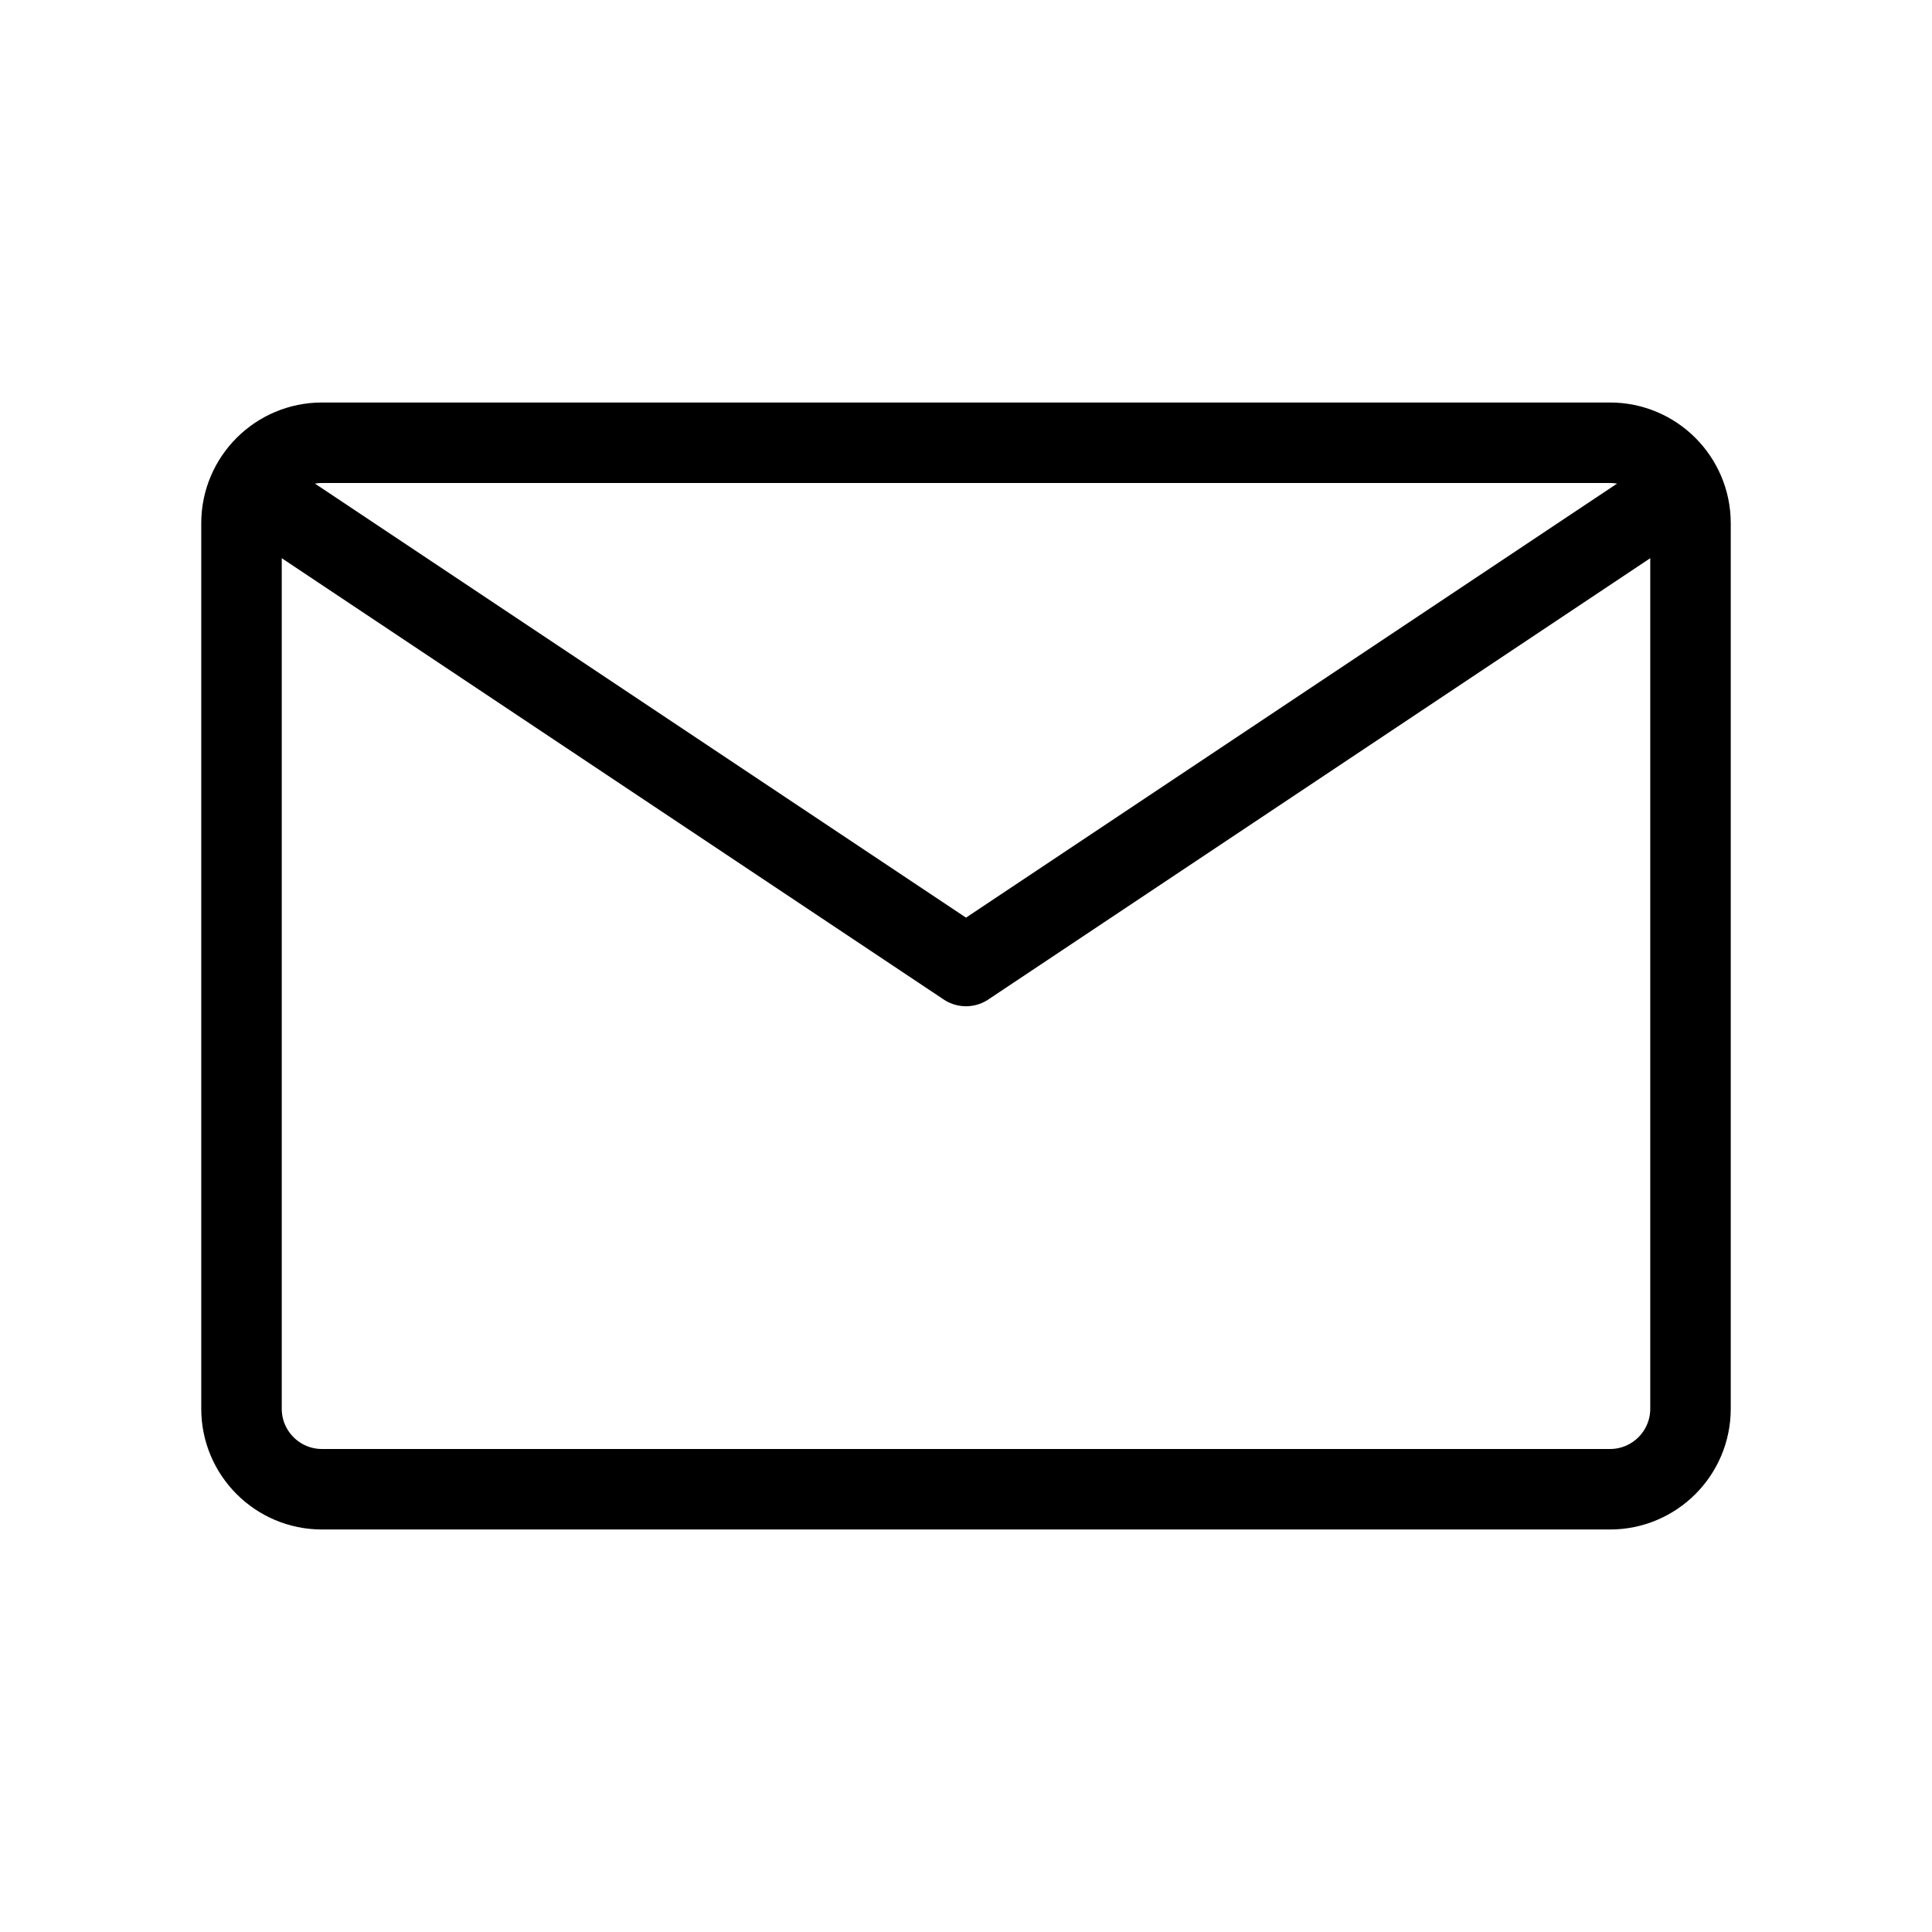
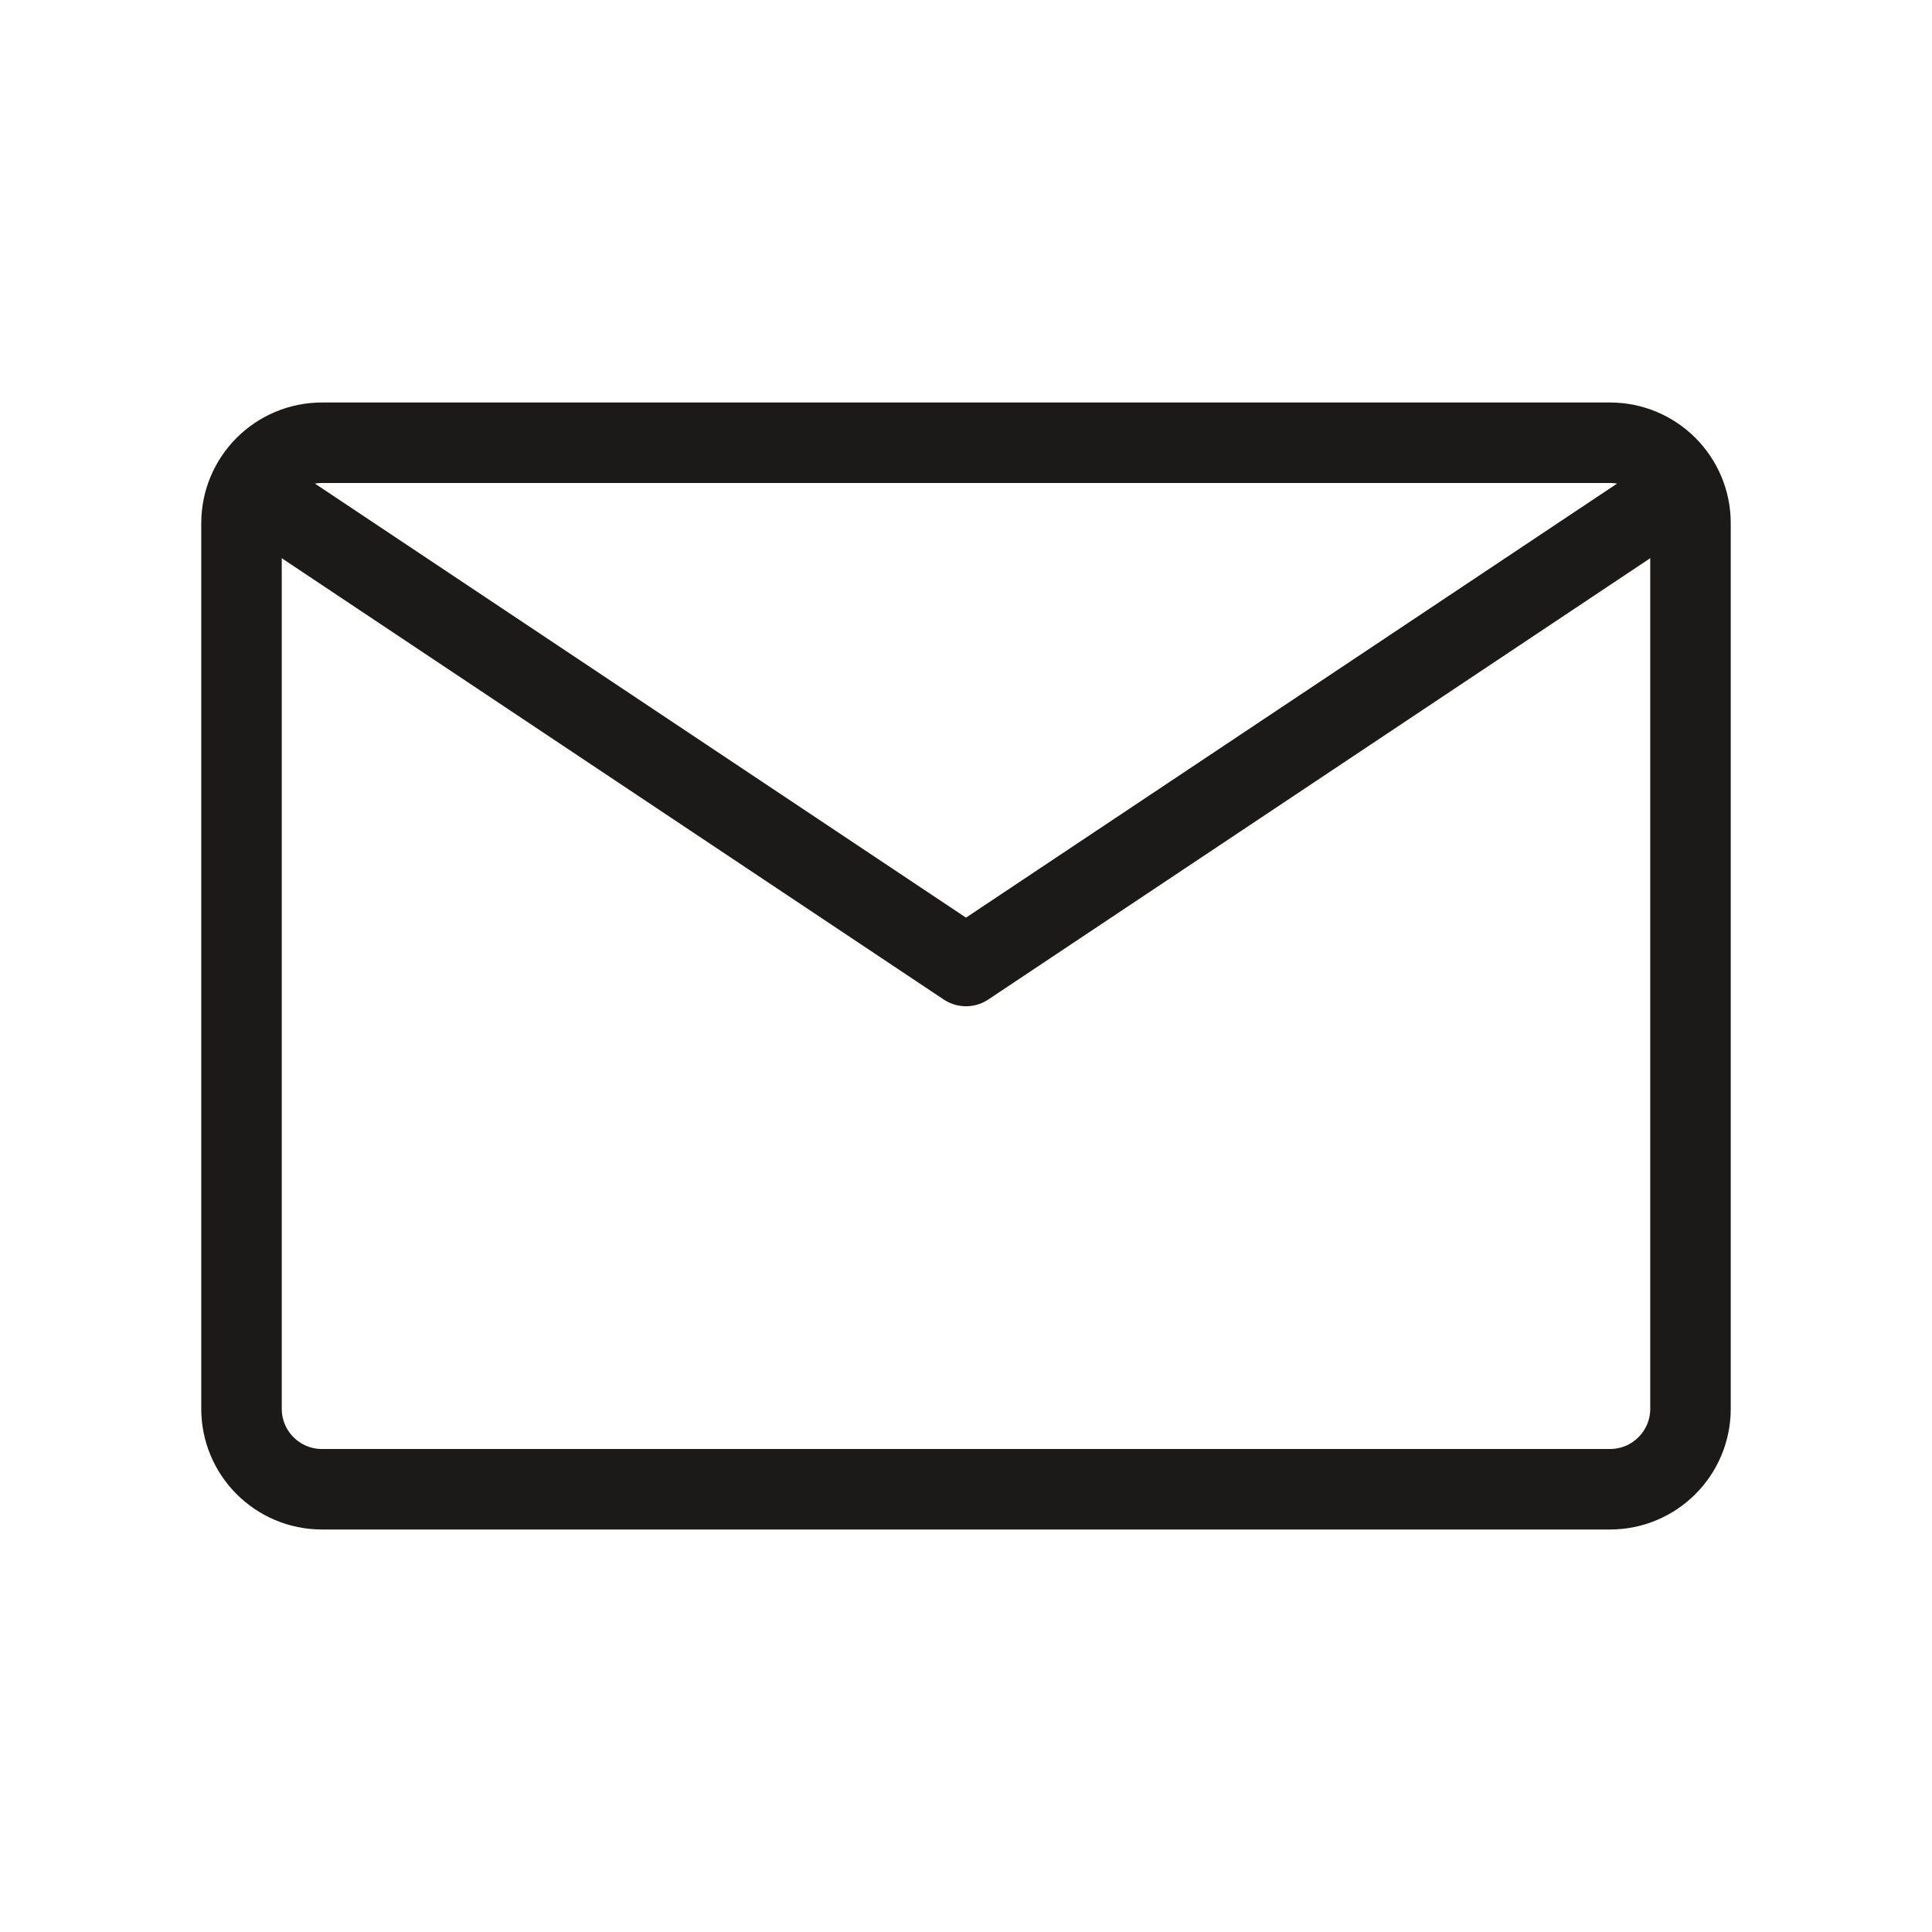
- <svg xmlns="http://www.w3.org/2000/svg" width="800px" height="800px" viewBox="0 0 24 24" fill="none">
-   <g clip-path="url(#clip0_15_17)">
-     <rect width="24" height="24" fill="white" />
-     <path d="M3 17.5V6.5C3 5.948 3.448 5.5 4 5.5H12H20C20.552 5.5 21 5.948 21 6.5V17.5C21 18.052 20.552 18.5 20 18.5H4C3.448 18.5 3 18.052 3 17.5Z" stroke="#000000" stroke-linejoin="round" />
-     <path d="M3 6L12 12L21 6" stroke="#000000" stroke-linejoin="round" />
+ <svg xmlns="http://www.w3.org/2000/svg" width="800" height="800" fill="none">
+   <g clip-path="url(#a)">
+     <mask id="b" width="800" height="800" x="0" y="0" maskUnits="userSpaceOnUse" style="mask-type:luminance">
+       <path fill="#fff" d="M800 0H0v800h800V0Z" />
+     </mask>
+     <g mask="url(#b)">
+       <path fill="#fff" d="M800 0H0v800h800V0Z" />
+       <path stroke="#1C1919" stroke-linejoin="round" stroke-width="33.333" d="M100 583.333V216.667c0-18.41 14.924-33.334 33.333-33.334h533.334c18.41 0 33.333 14.924 33.333 33.334v366.666c0 18.41-14.923 33.334-33.333 33.334H133.333c-18.409 0-33.333-14.924-33.333-33.334Z" />
+       <path stroke="#1C1919" stroke-linejoin="round" stroke-width="33.333" d="m100 200 300 200 300-200" />
+     </g>
  </g>
  <defs>
-     <clipPath id="clip0_15_17">
-       <rect width="24" height="24" fill="white" />
+     <clipPath id="a">
+       <path fill="#fff" d="M0 0h800v800H0z" />
    </clipPath>
  </defs>
</svg>
